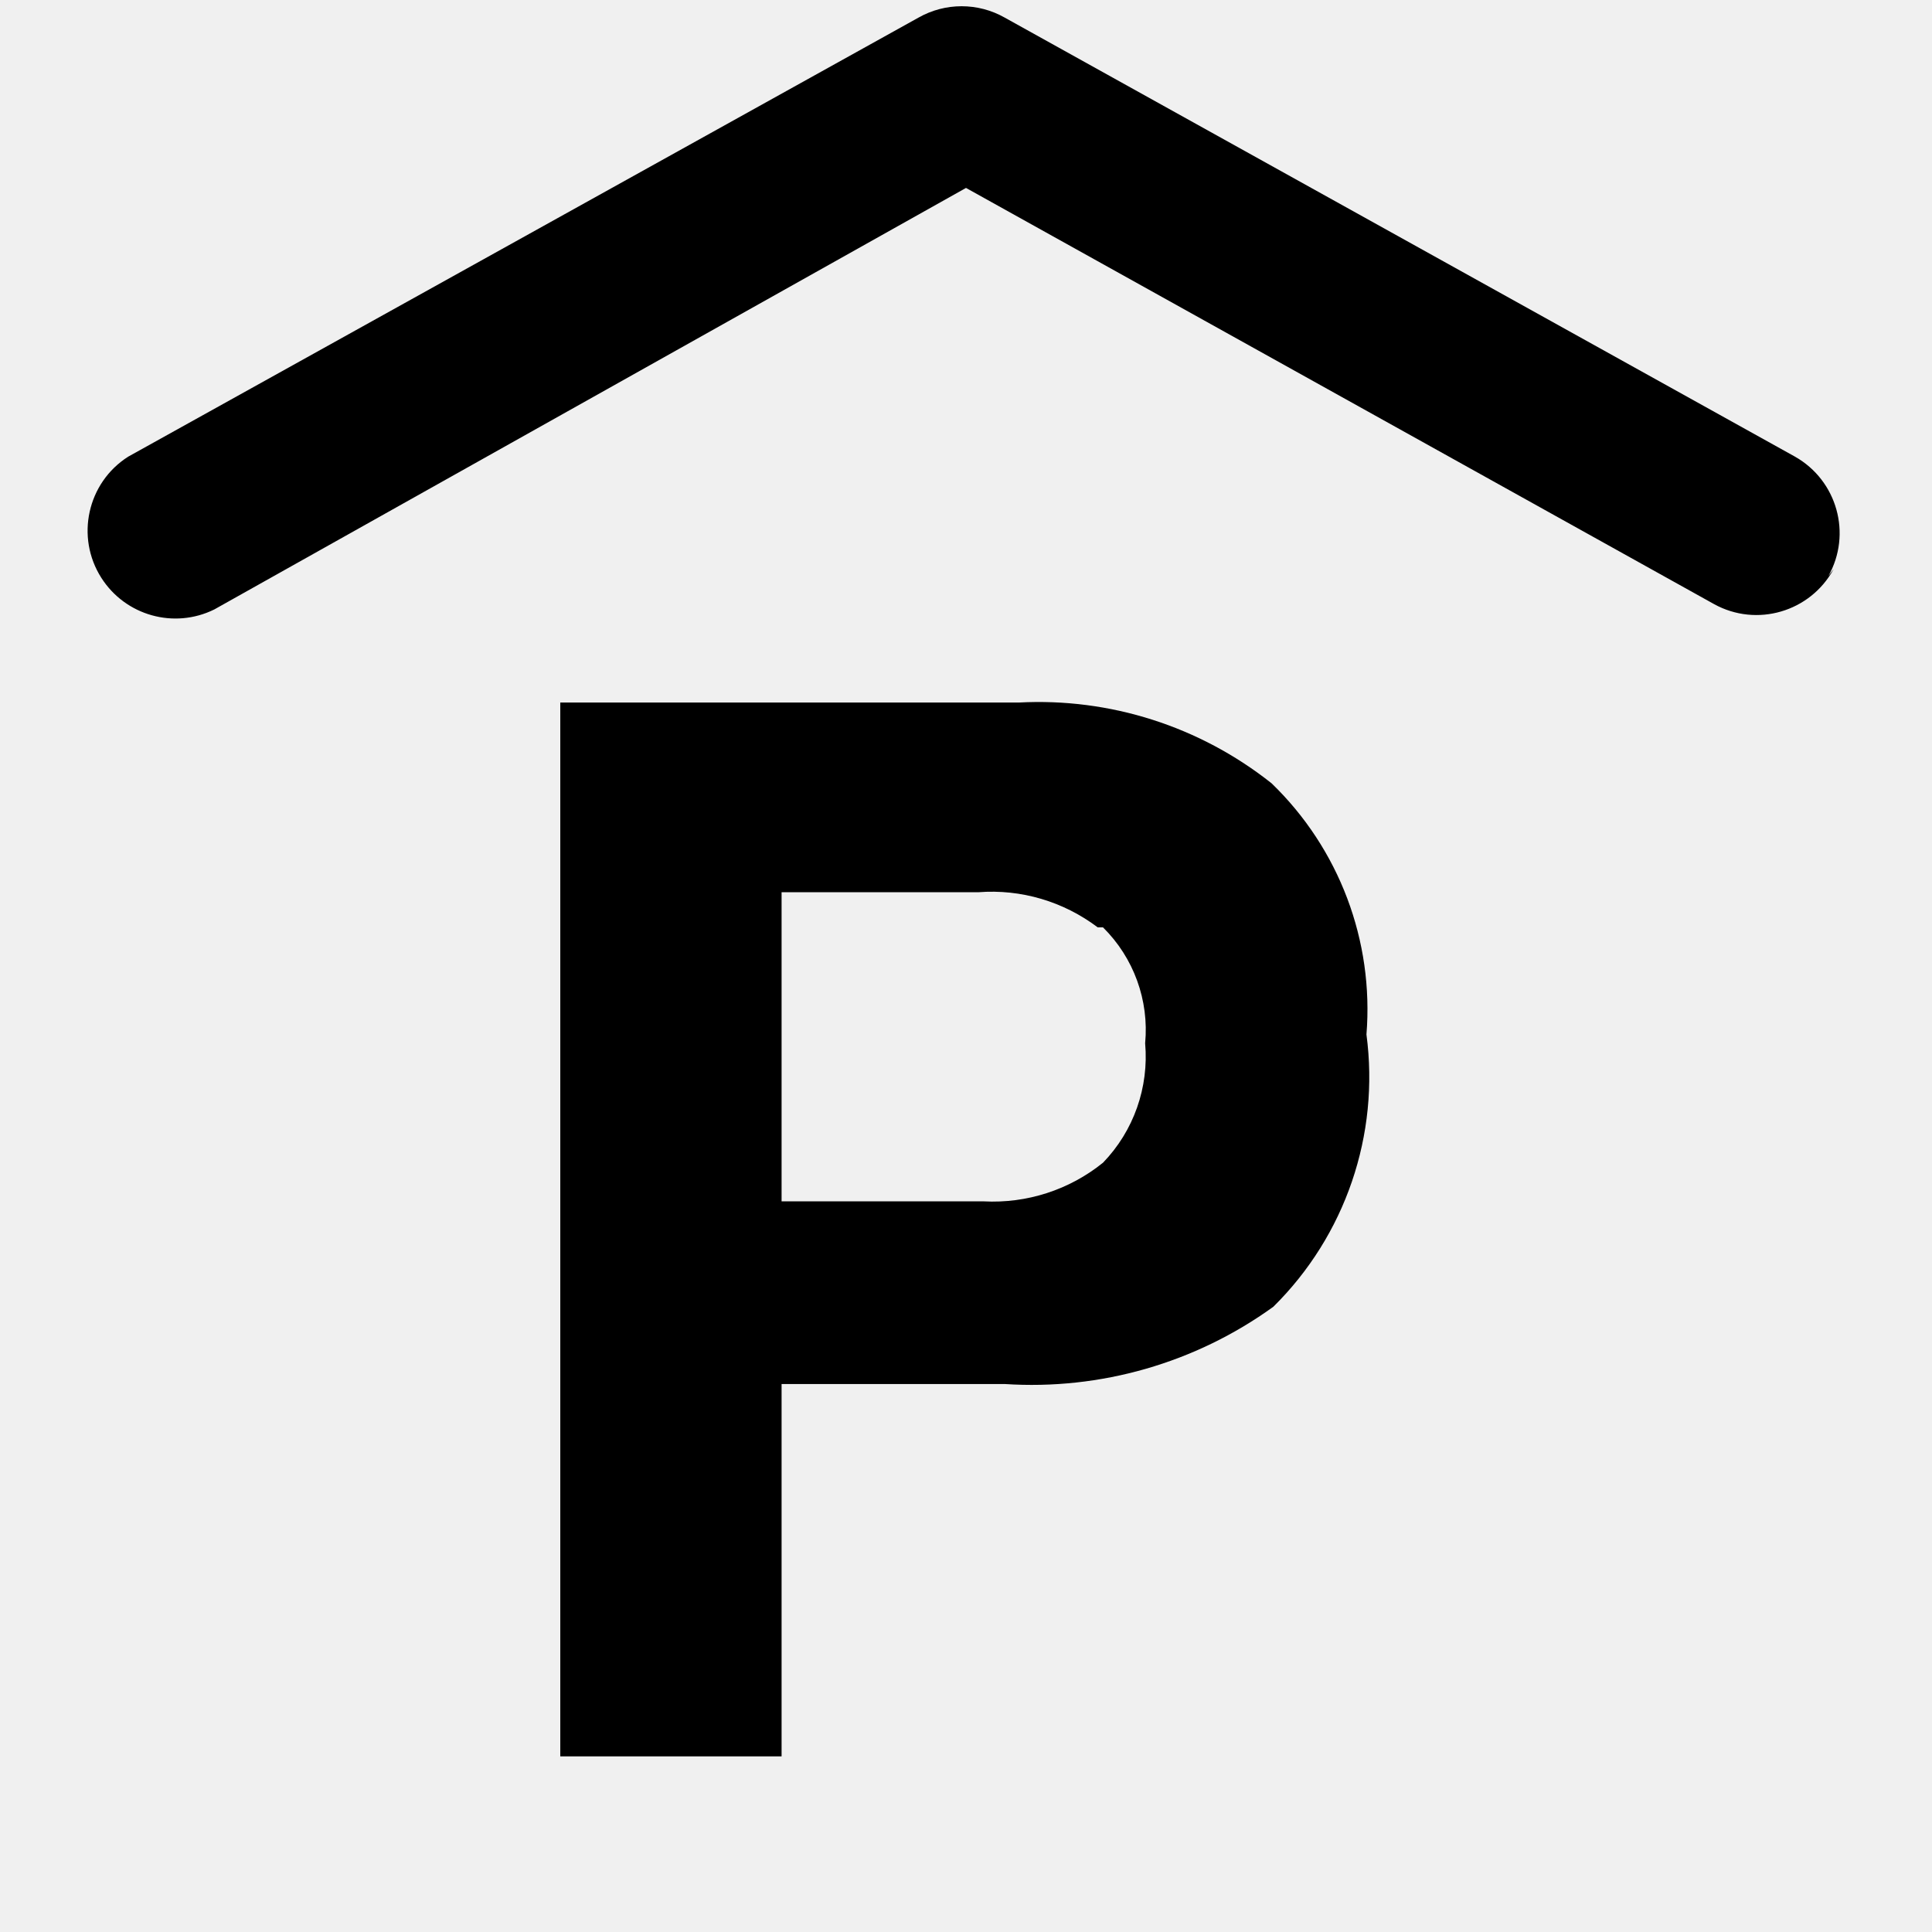
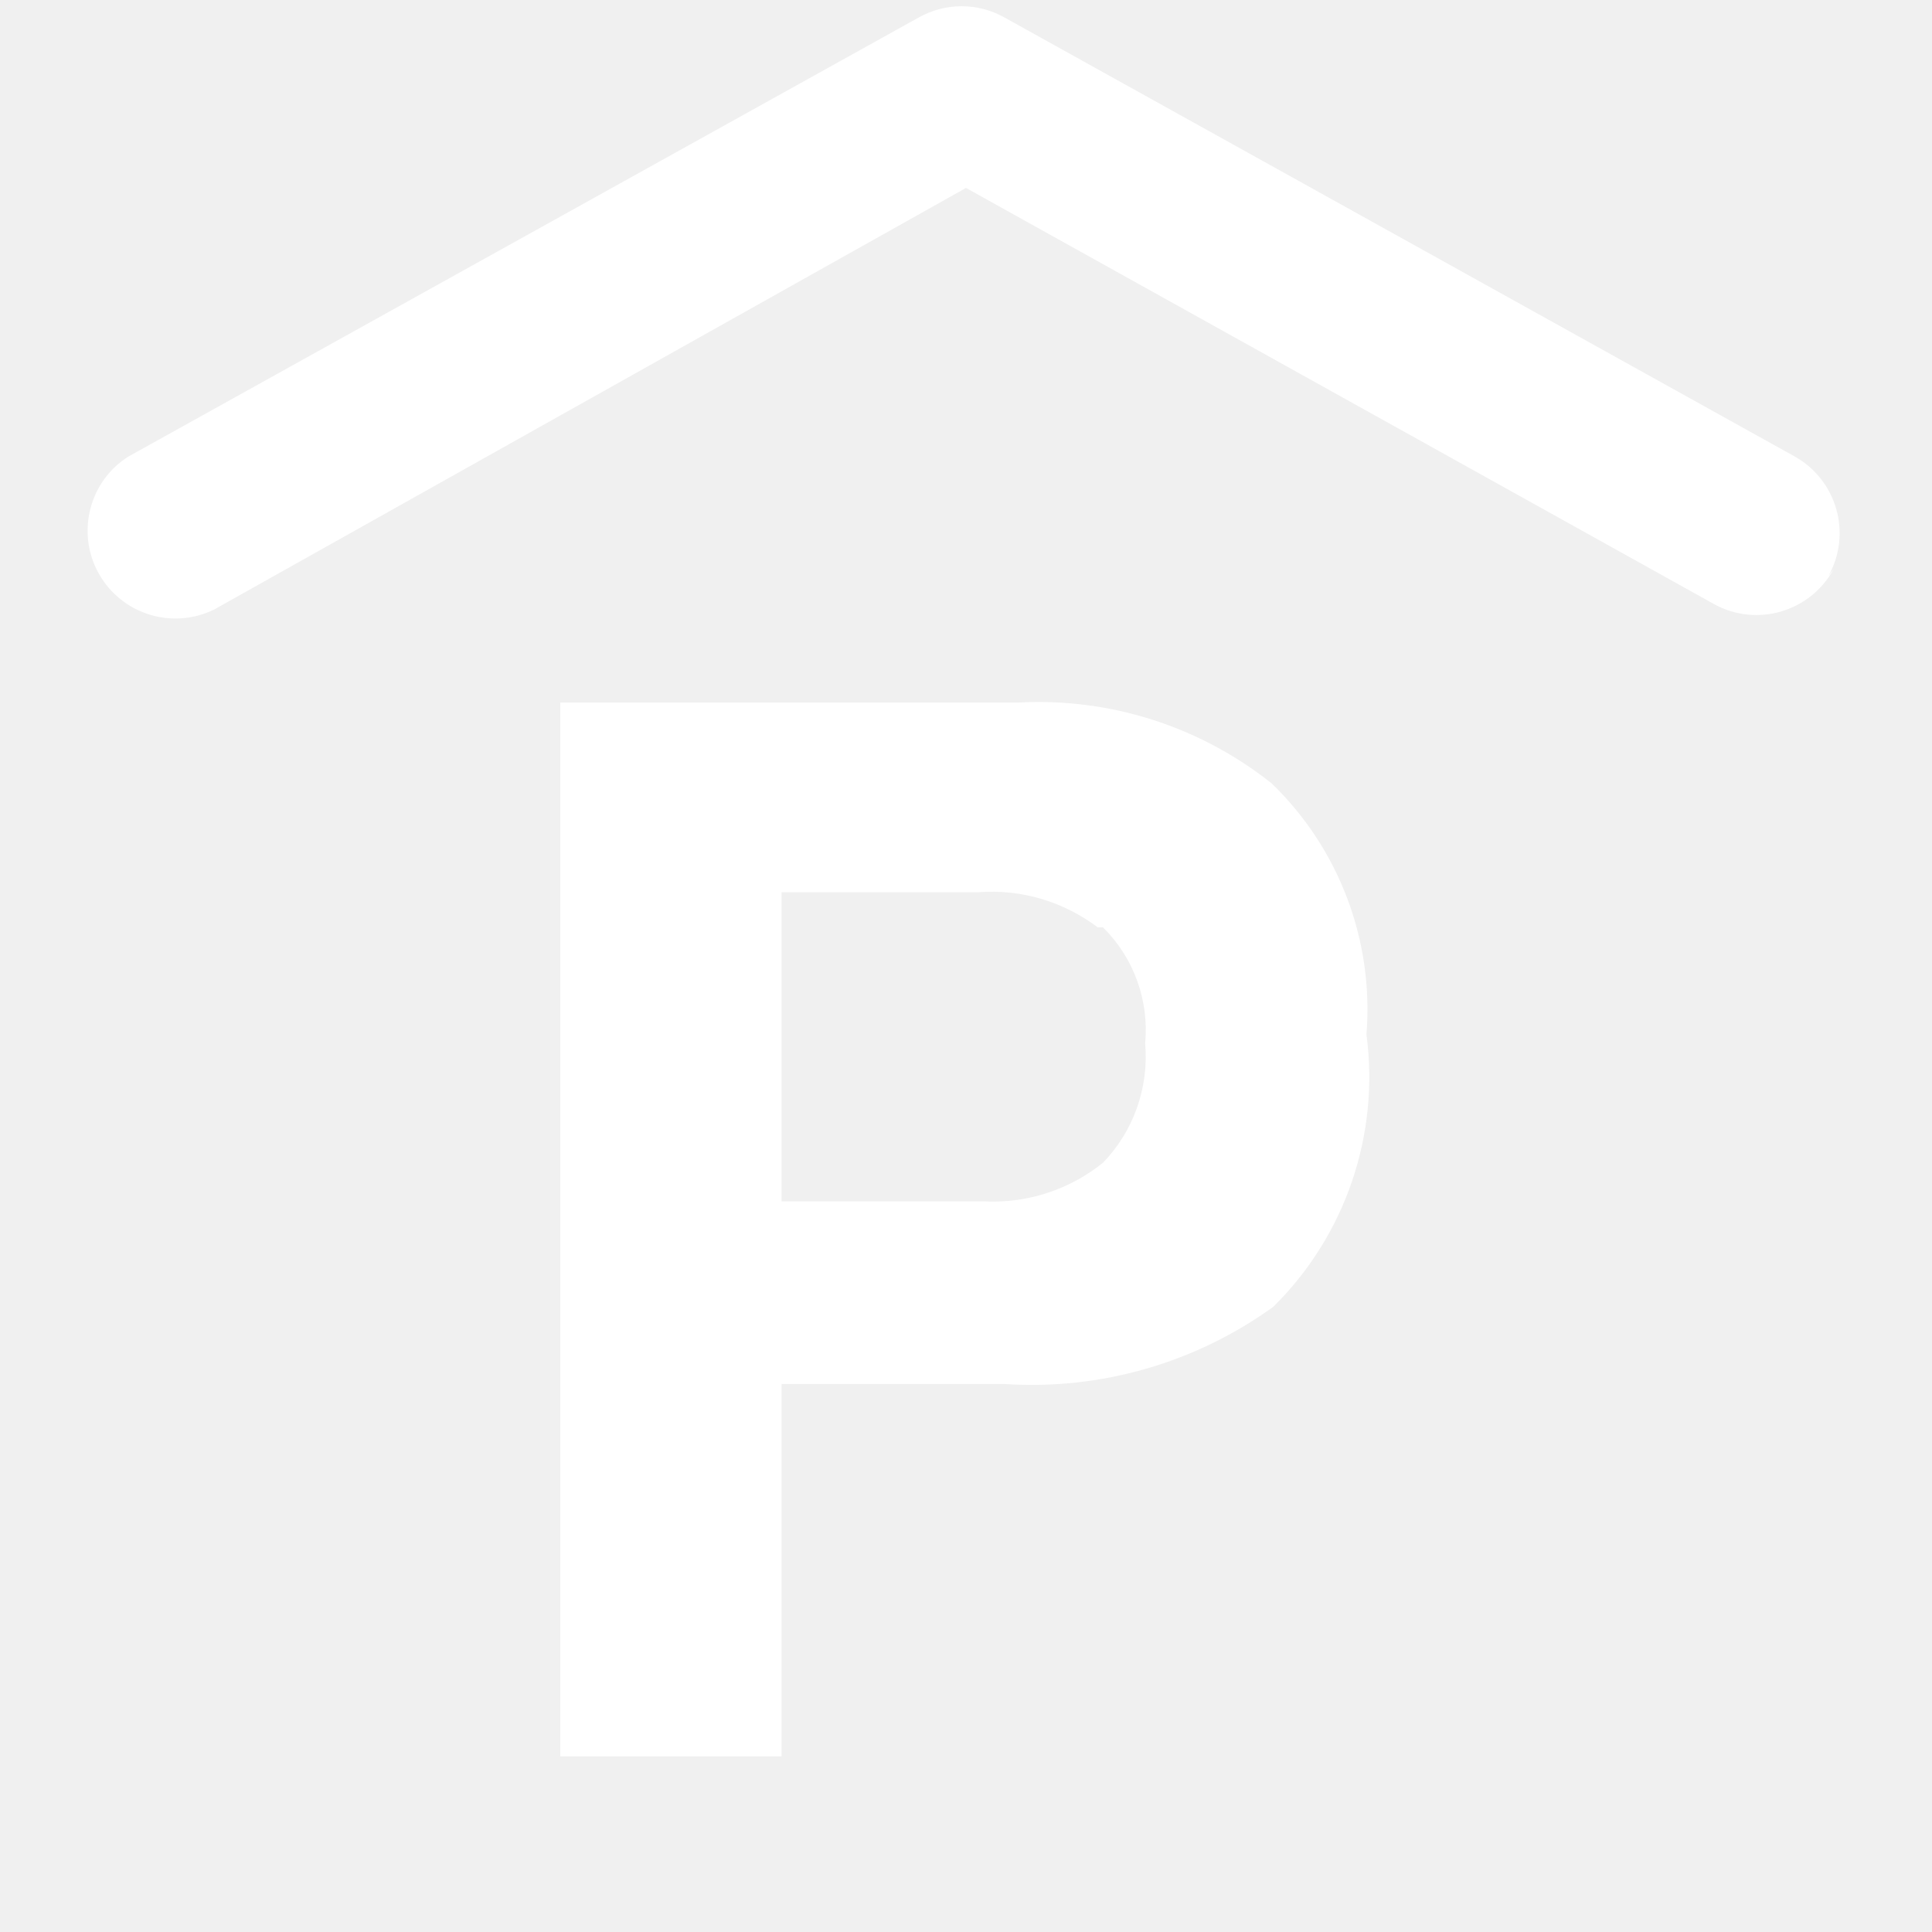
<svg xmlns="http://www.w3.org/2000/svg" version="1.1" id="Layer_1" x="0px" y="0px" width="11px" height="11px" viewBox="0 0 11 11" style="enable-background:new 0 0 11 11;" xml:space="preserve">
-   <path d="M7.25,7.44C6.807,7.76,6.266,7.916,5.72,7.88H4.45V10H3.19V4H5.8c0.52-0.028,1.032,0.136,1.44,0.46  c0.385,0.372,0.583,0.897,0.54,1.43C7.856,6.461,7.66,7.035,7.25,7.44z M6.25,5.28c-0.195-0.147-0.436-0.219-0.68-0.2  H4.45v1.76H5.6c0.246,0.013,0.488-0.065,0.68-0.22c0.175-0.181,0.262-0.429,0.24-0.68c0.023-0.245-0.065-0.487-0.24-0.66  L6.25,5.28z M10.41,3.28c0.135-0.24,0.05-0.544-0.19-0.68l-4.5-2.5c-0.152-0.086-0.338-0.086-0.49,0l-4.5,2.5  C0.497,2.748,0.429,3.058,0.577,3.29C0.714,3.505,0.991,3.583,1.22,3.47l4.28-2.4l4.26,2.37  c0.242,0.133,0.546,0.044,0.679-0.198C10.439,3.241,10.44,3.241,10.44,3.24L10.41,3.28z" />
+   <path style="fill: #fff" d="M7.25,7.44C6.807,7.76,6.266,7.916,5.72,7.88H4.45V10H3.19V4H5.8c0.52-0.028,1.032,0.136,1.44,0.46  c0.385,0.372,0.583,0.897,0.54,1.43C7.856,6.461,7.66,7.035,7.25,7.44z M6.25,5.28c-0.195-0.147-0.436-0.219-0.68-0.2  H4.45v1.76H5.6c0.246,0.013,0.488-0.065,0.68-0.22c0.175-0.181,0.262-0.429,0.24-0.68c0.023-0.245-0.065-0.487-0.24-0.66  L6.25,5.28z M10.41,3.28c0.135-0.24,0.05-0.544-0.19-0.68l-4.5-2.5c-0.152-0.086-0.338-0.086-0.49,0l-4.5,2.5  C0.497,2.748,0.429,3.058,0.577,3.29C0.714,3.505,0.991,3.583,1.22,3.47l4.28-2.4l4.26,2.37  c0.242,0.133,0.546,0.044,0.679-0.198C10.439,3.241,10.44,3.241,10.44,3.24L10.41,3.28z" />
</svg>
